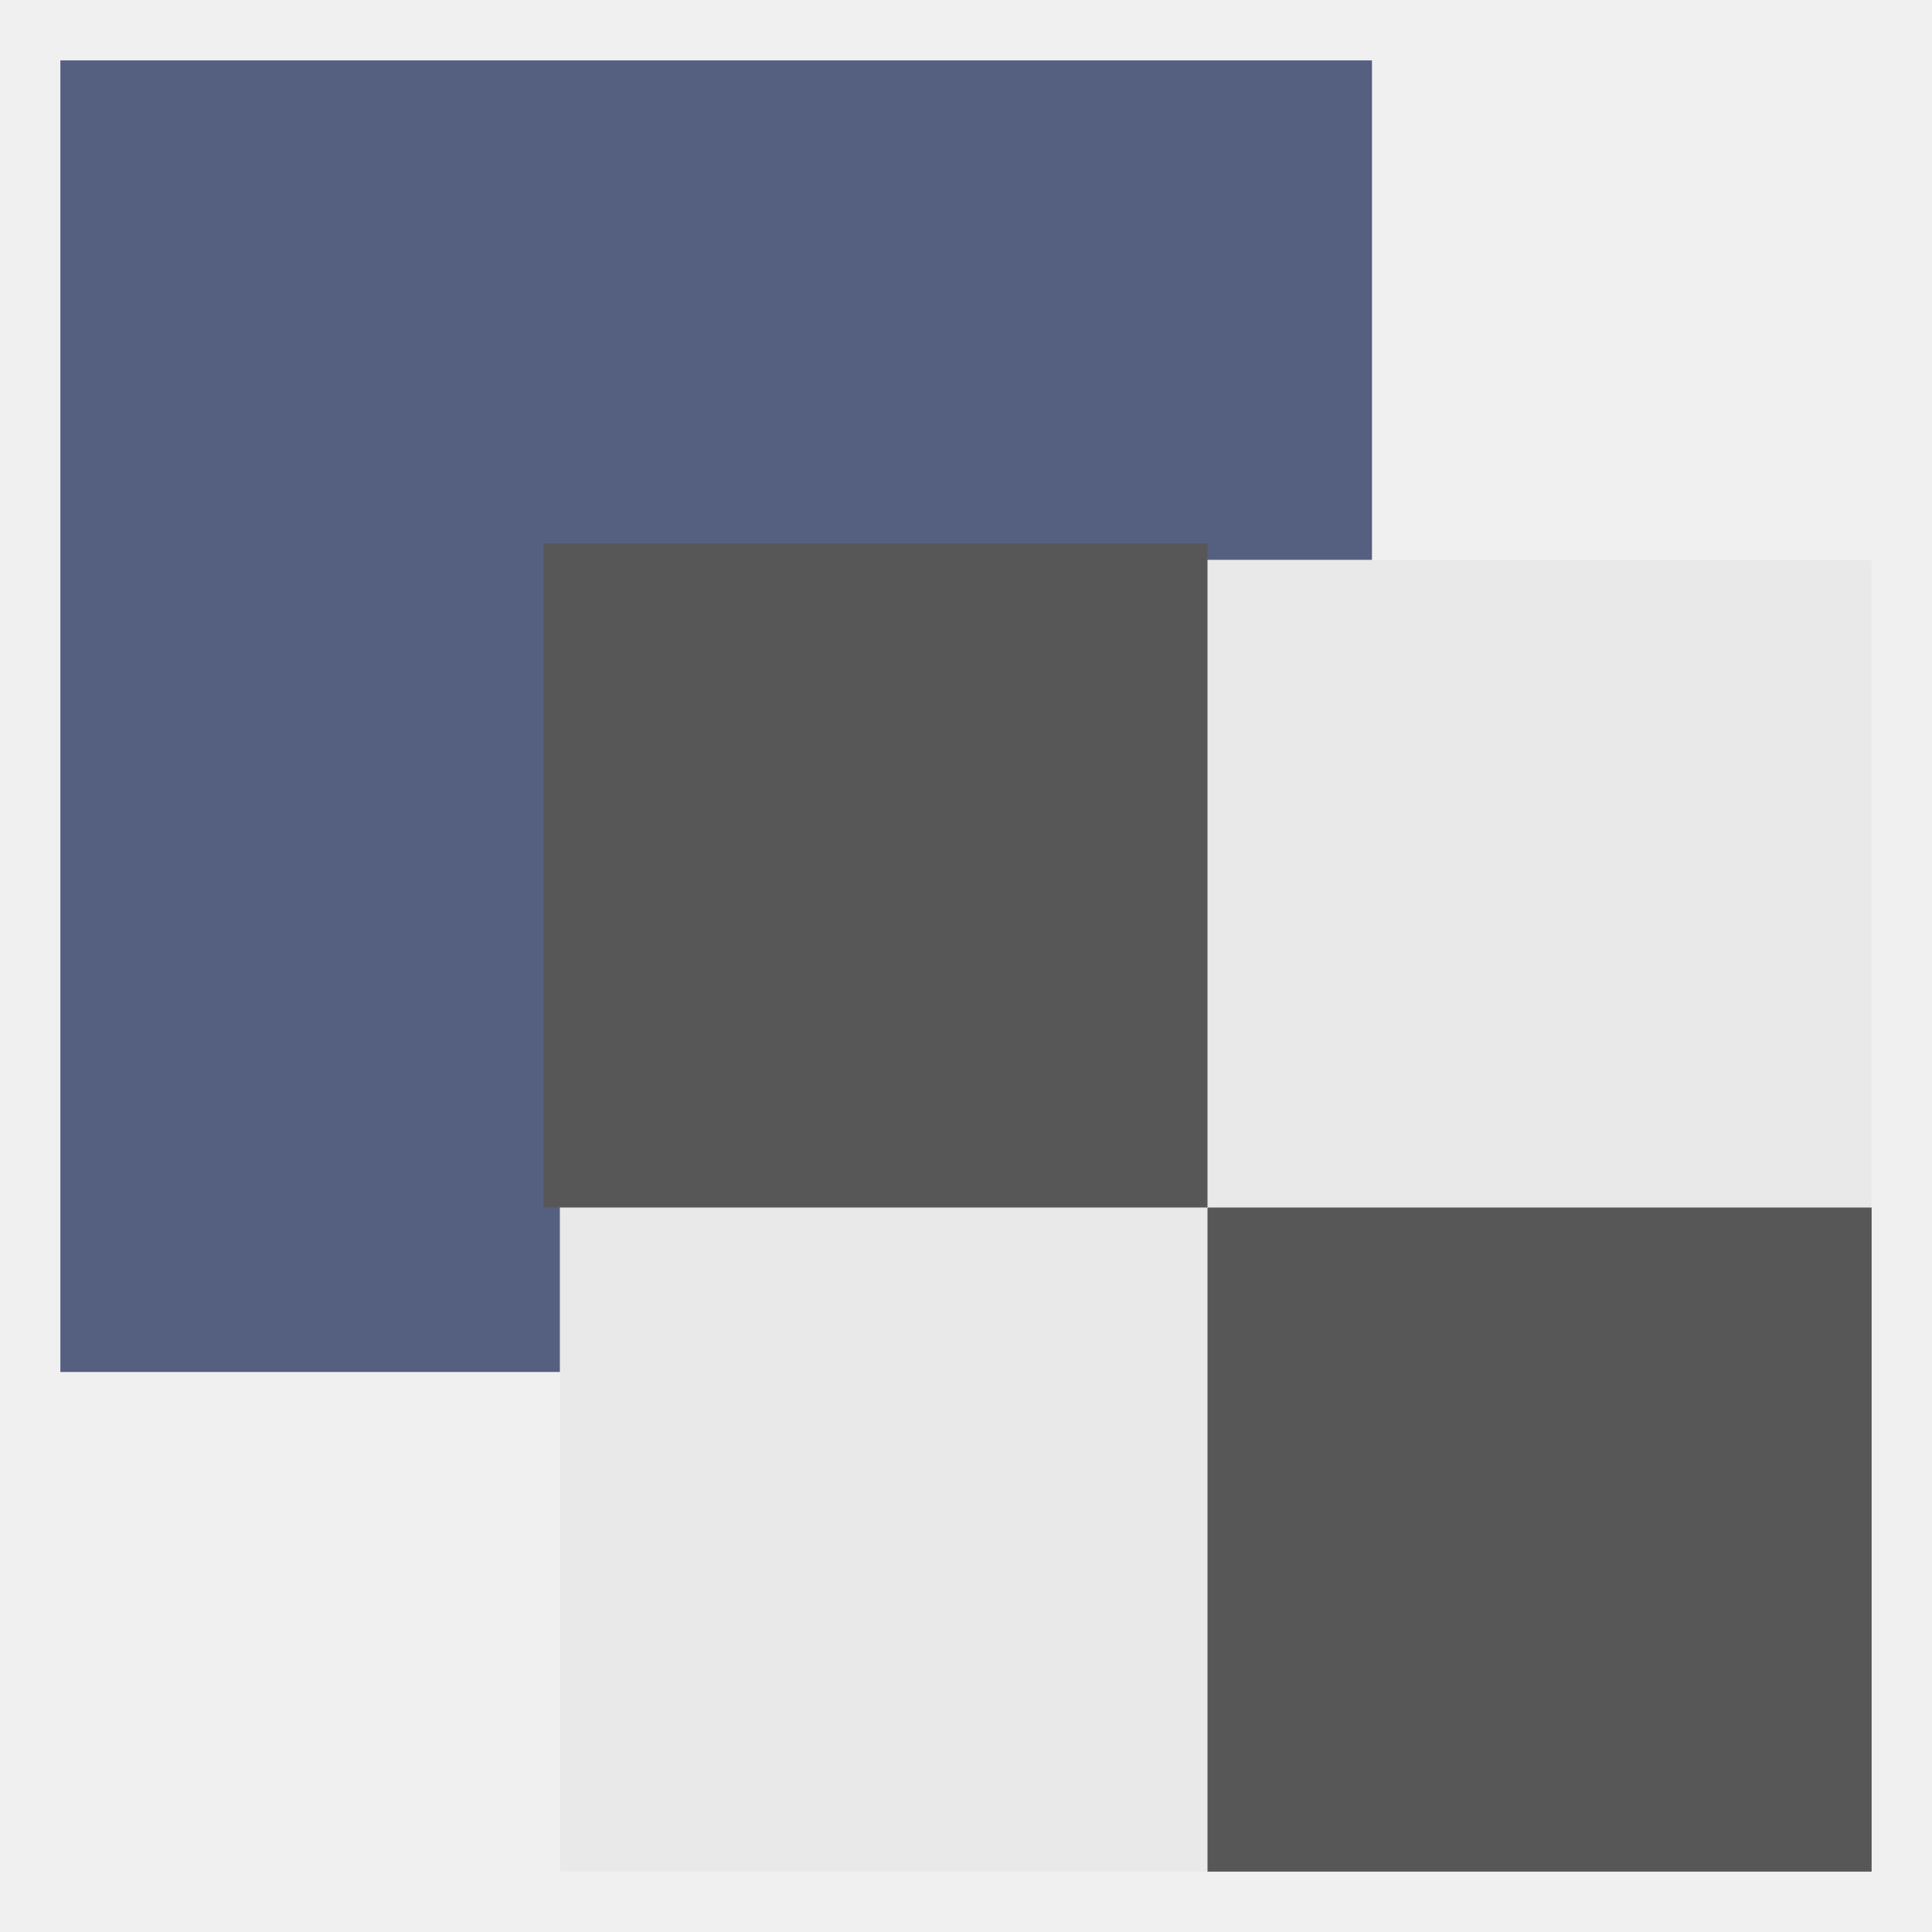
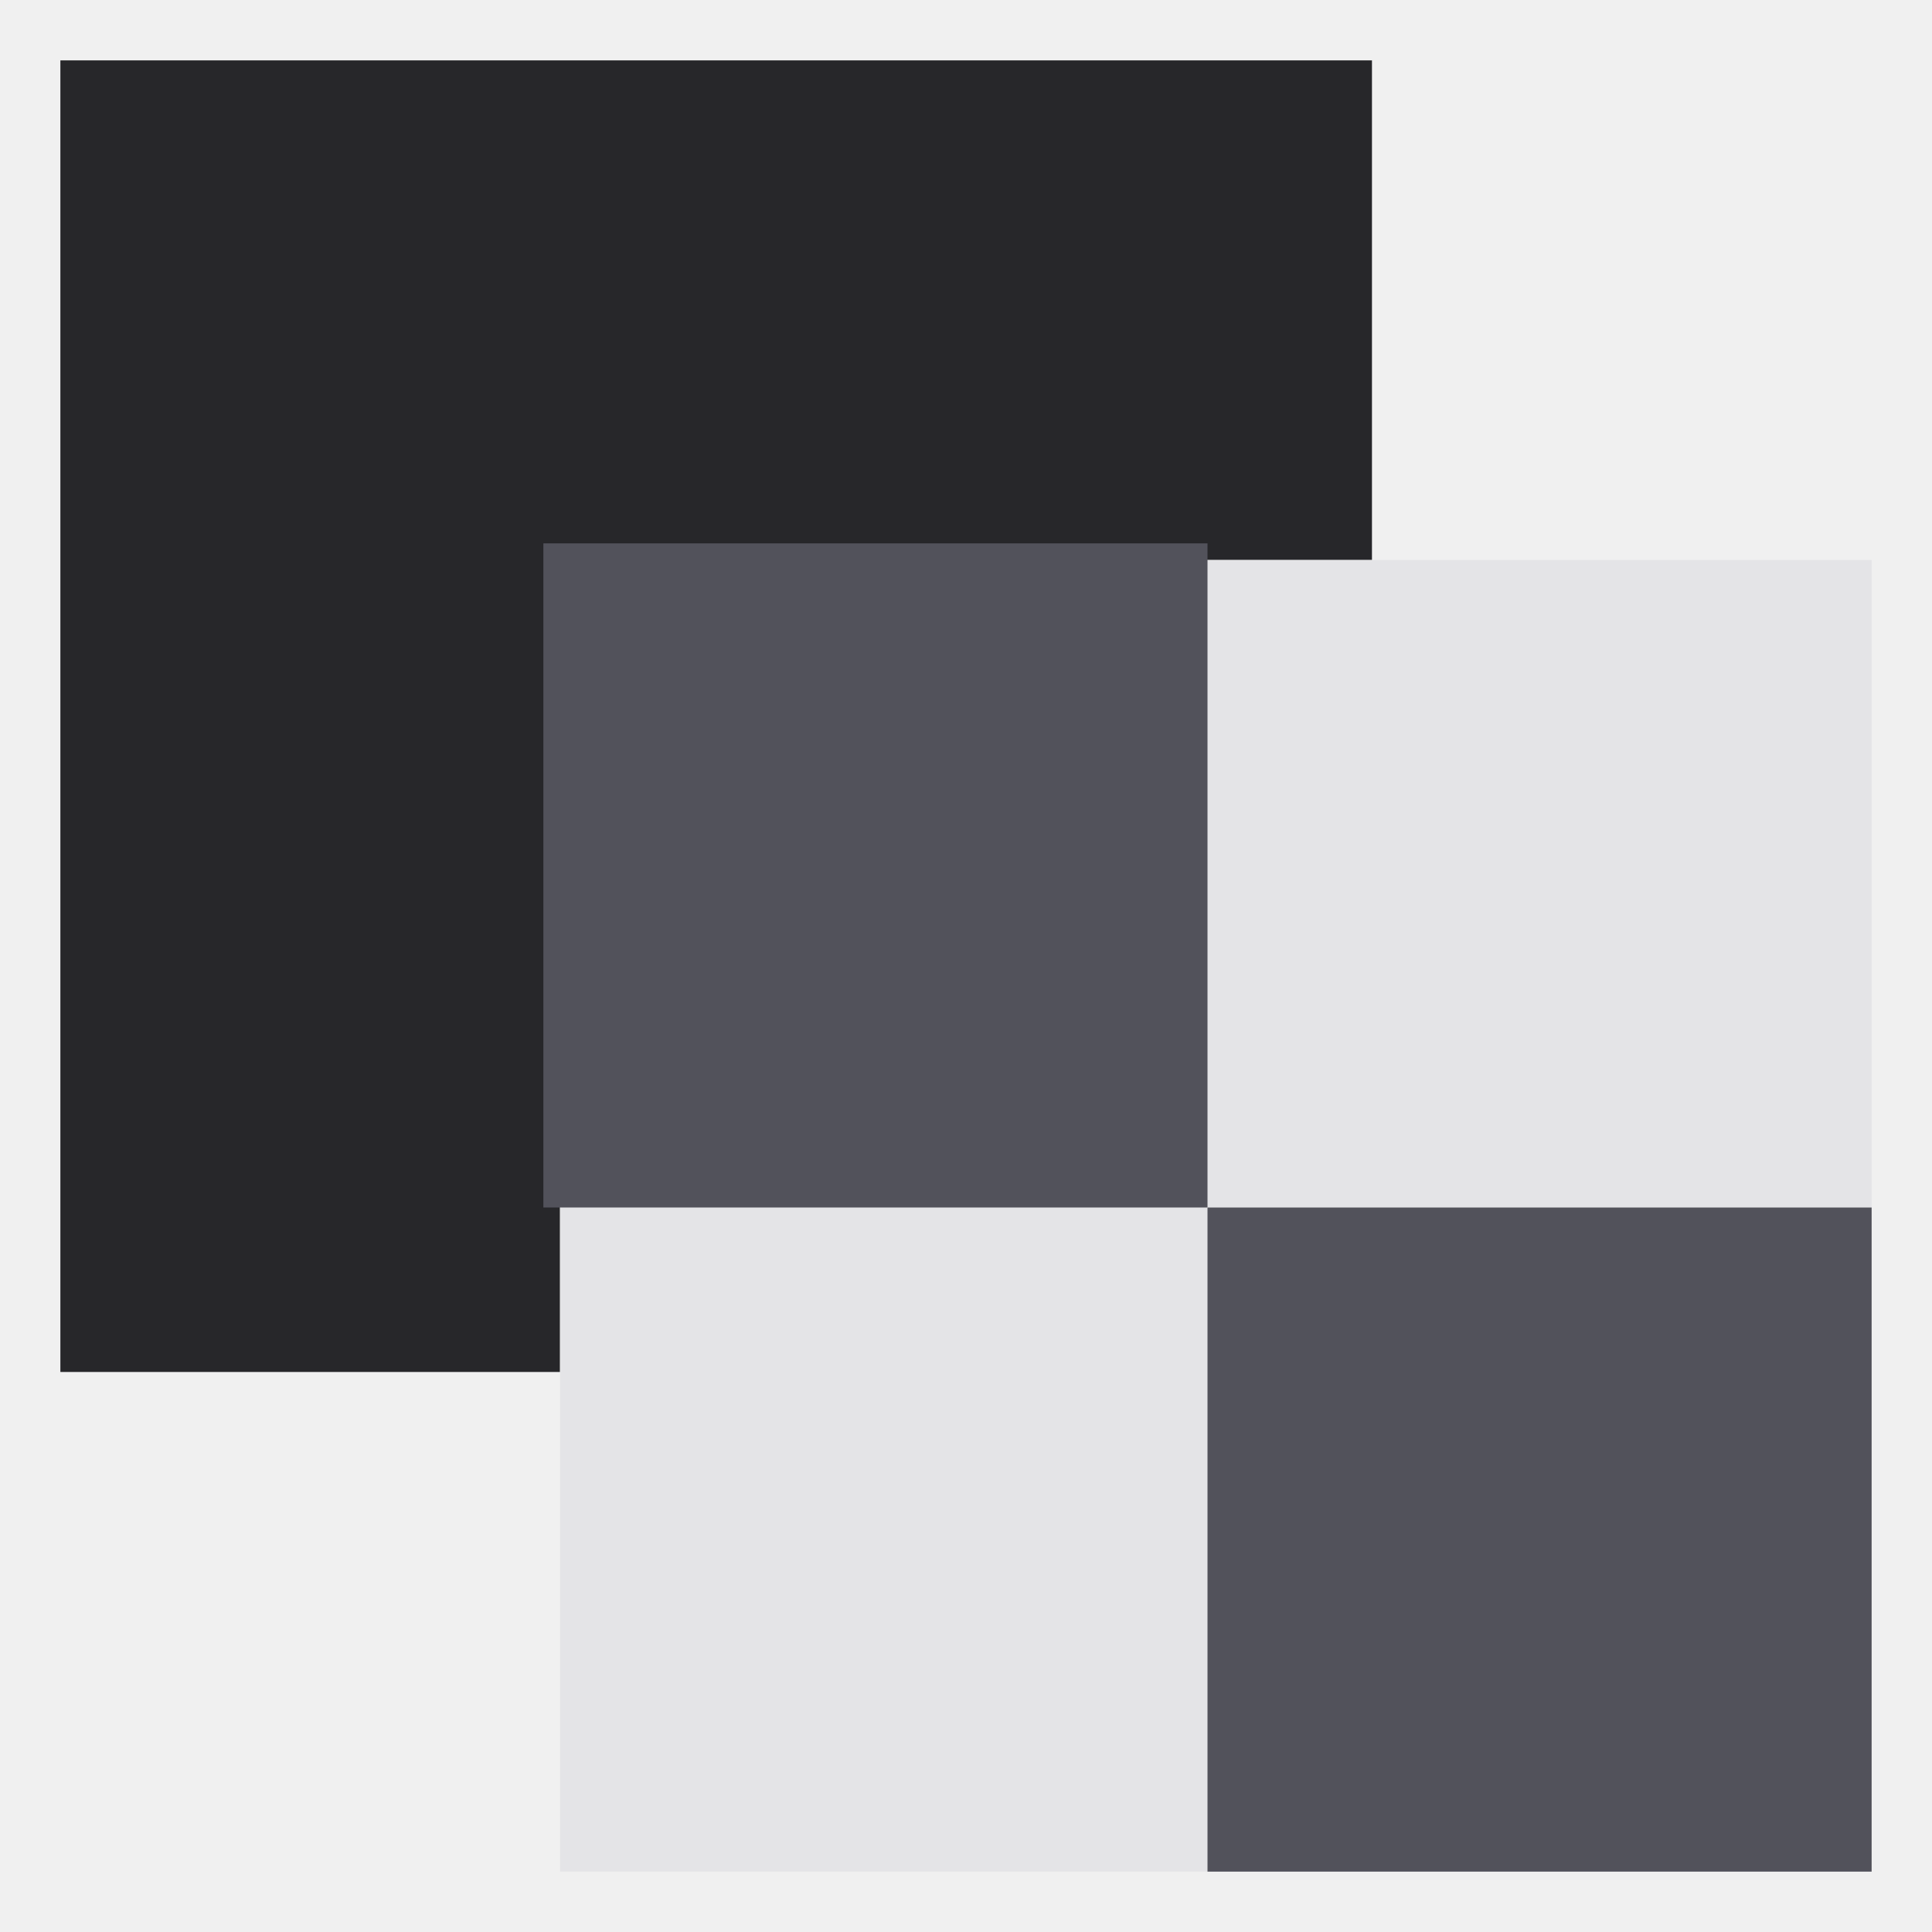
<svg xmlns="http://www.w3.org/2000/svg" width="32" height="32" viewBox="0 0 32 32" fill="none">
  <g clip-path="url(#clip0_110_1148)">
-     <path d="M22.724 9.276V1H1V22.724H9.276V9.276H22.724Z" fill="#556080" />
-     <path d="M9.276 9.276V22.724V31H31V9.276H9.276Z" fill="#E9E9E9" />
-     <path d="M9 9V15.809V20H20V9H9Z" fill="#575757" />
-     <path d="M20 20V26.809V31H31V20H20Z" fill="#575757" />
+     <path d="M22.724 9.276V1H1V22.724H9.276V9.276H22.724Z" fill="#27272A" />
+     <path d="M9.276 9.276V22.724V31H31V9.276H9.276Z" fill="#E4E4E7" />
+     <path d="M9 9V15.809V20H20V9H9Z" fill="#52525B" />
+     <path d="M20 20V26.809V31H31V20H20Z" fill="#52525B" />
  </g>
  <defs>
    <clipPath id="clip0_110_1148">
      <rect width="30" height="30" fill="white" transform="translate(1 1)" />
    </clipPath>
  </defs>
</svg>
